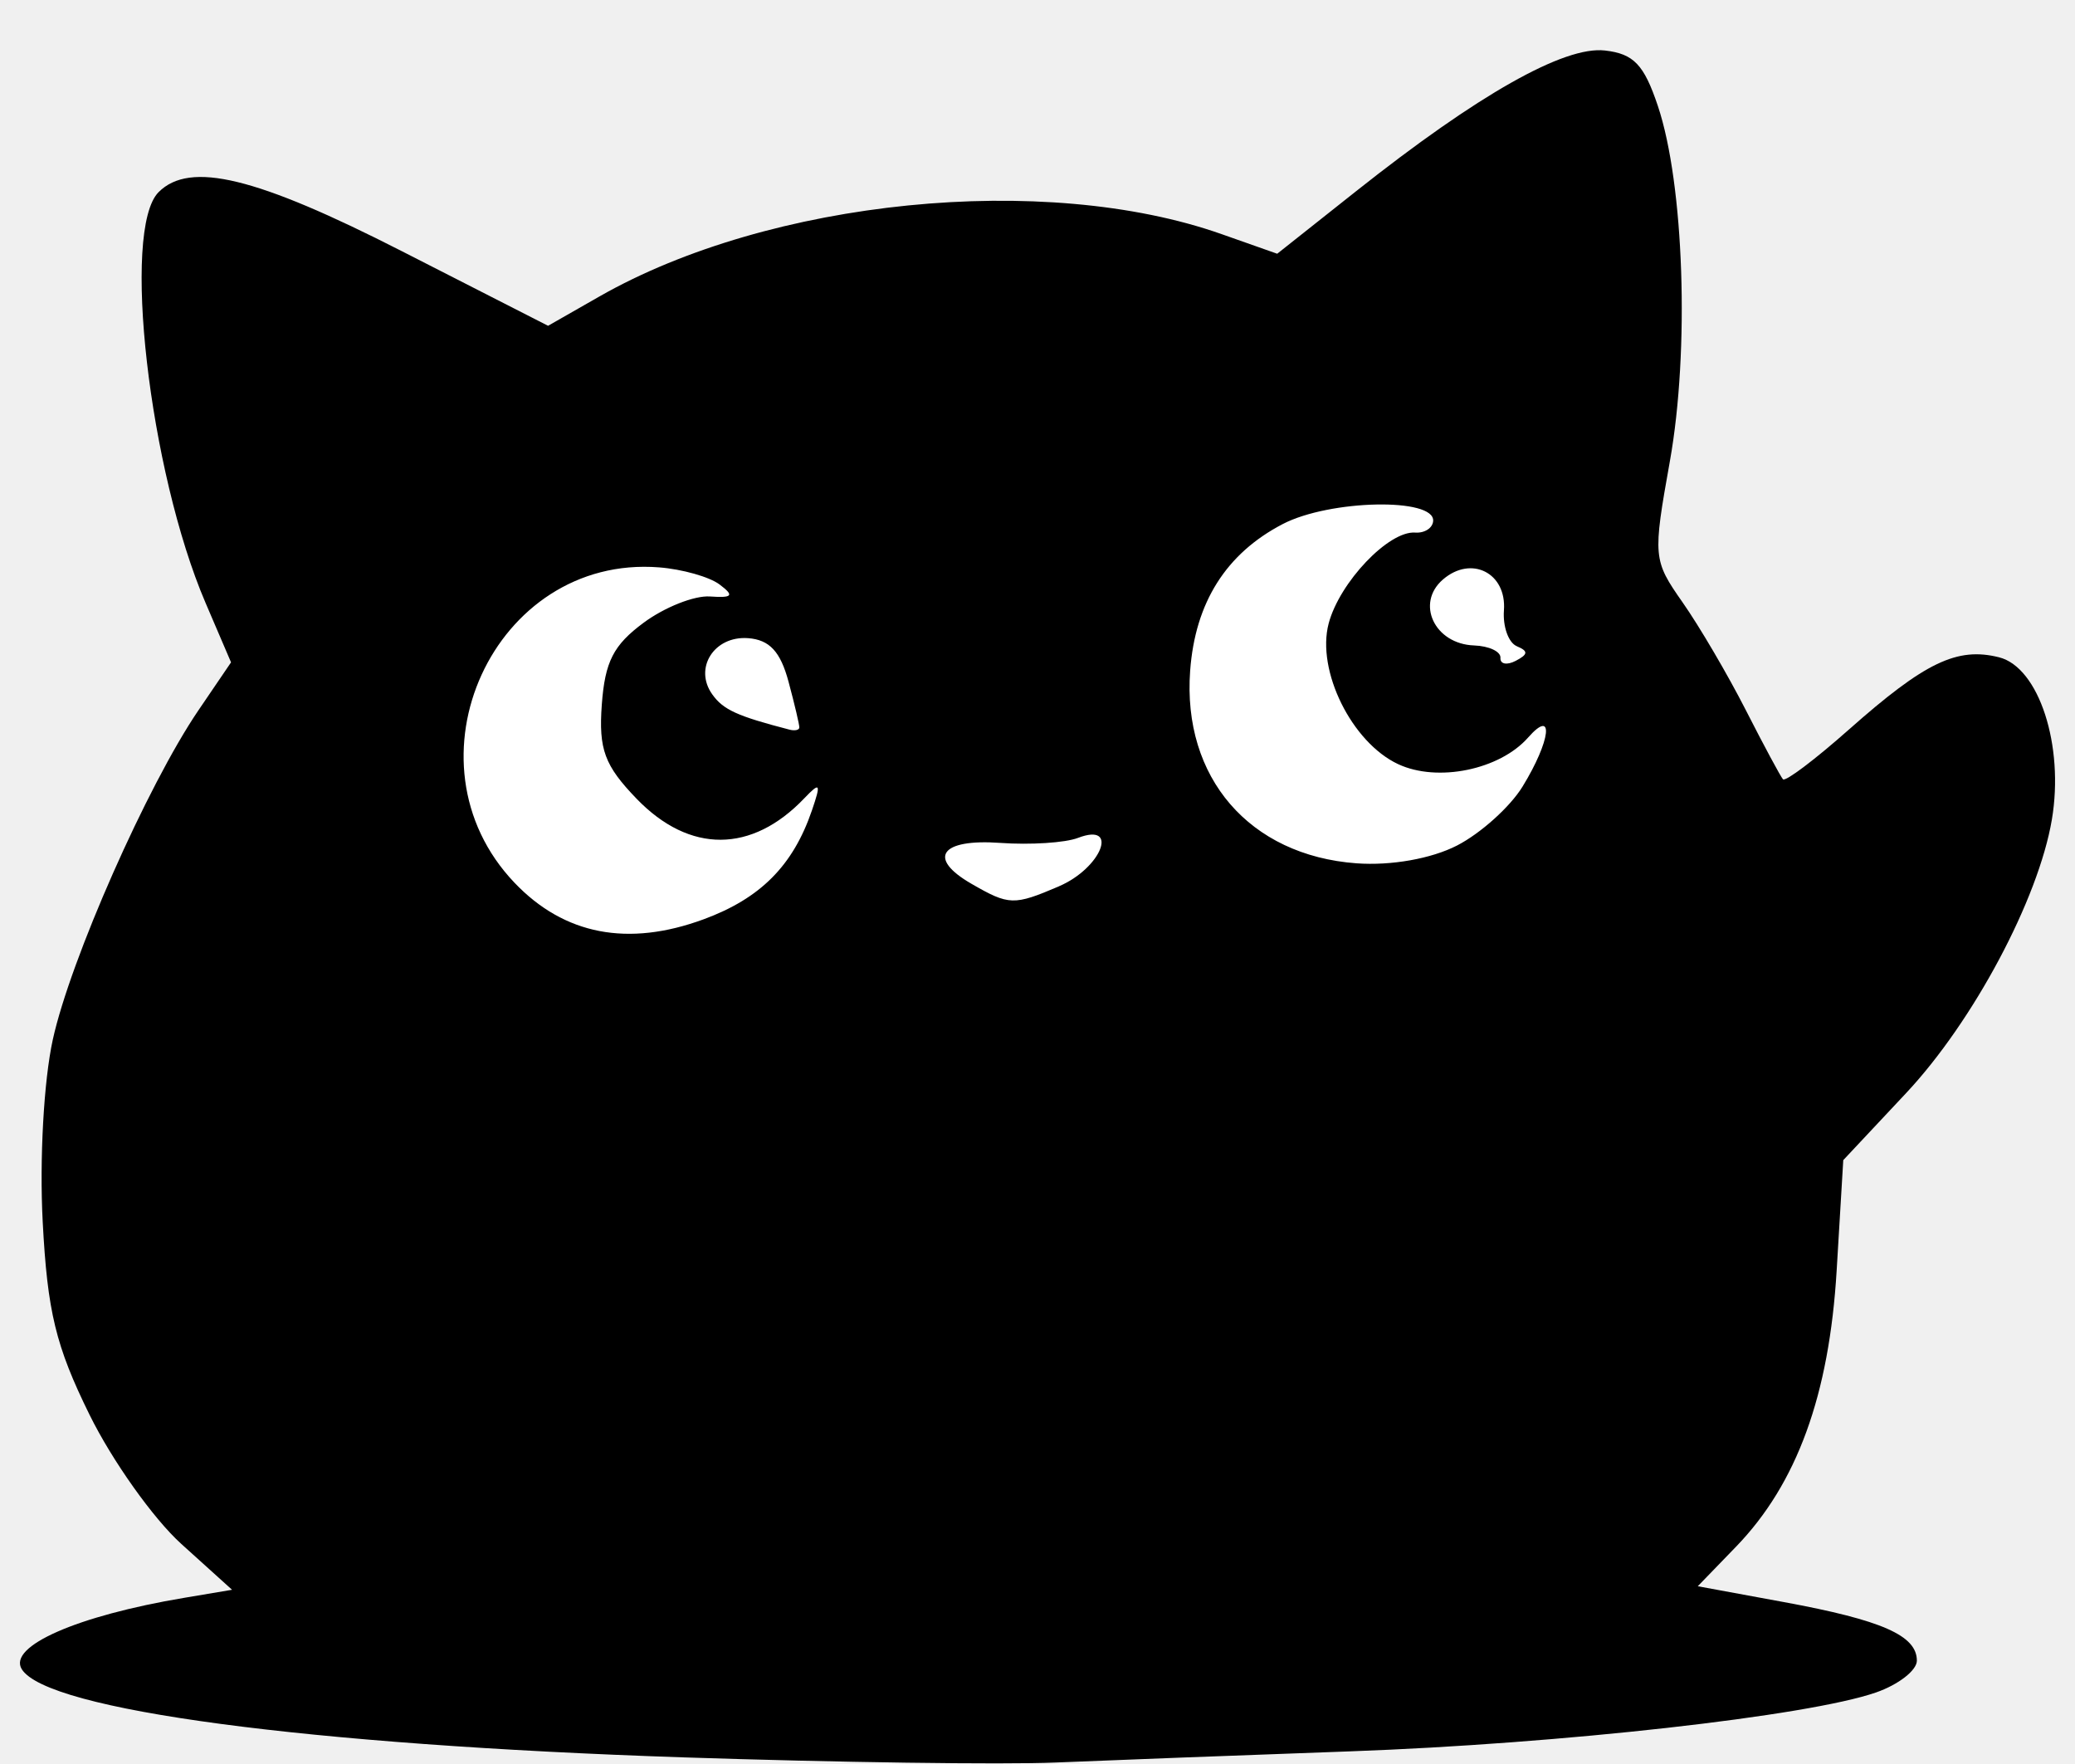
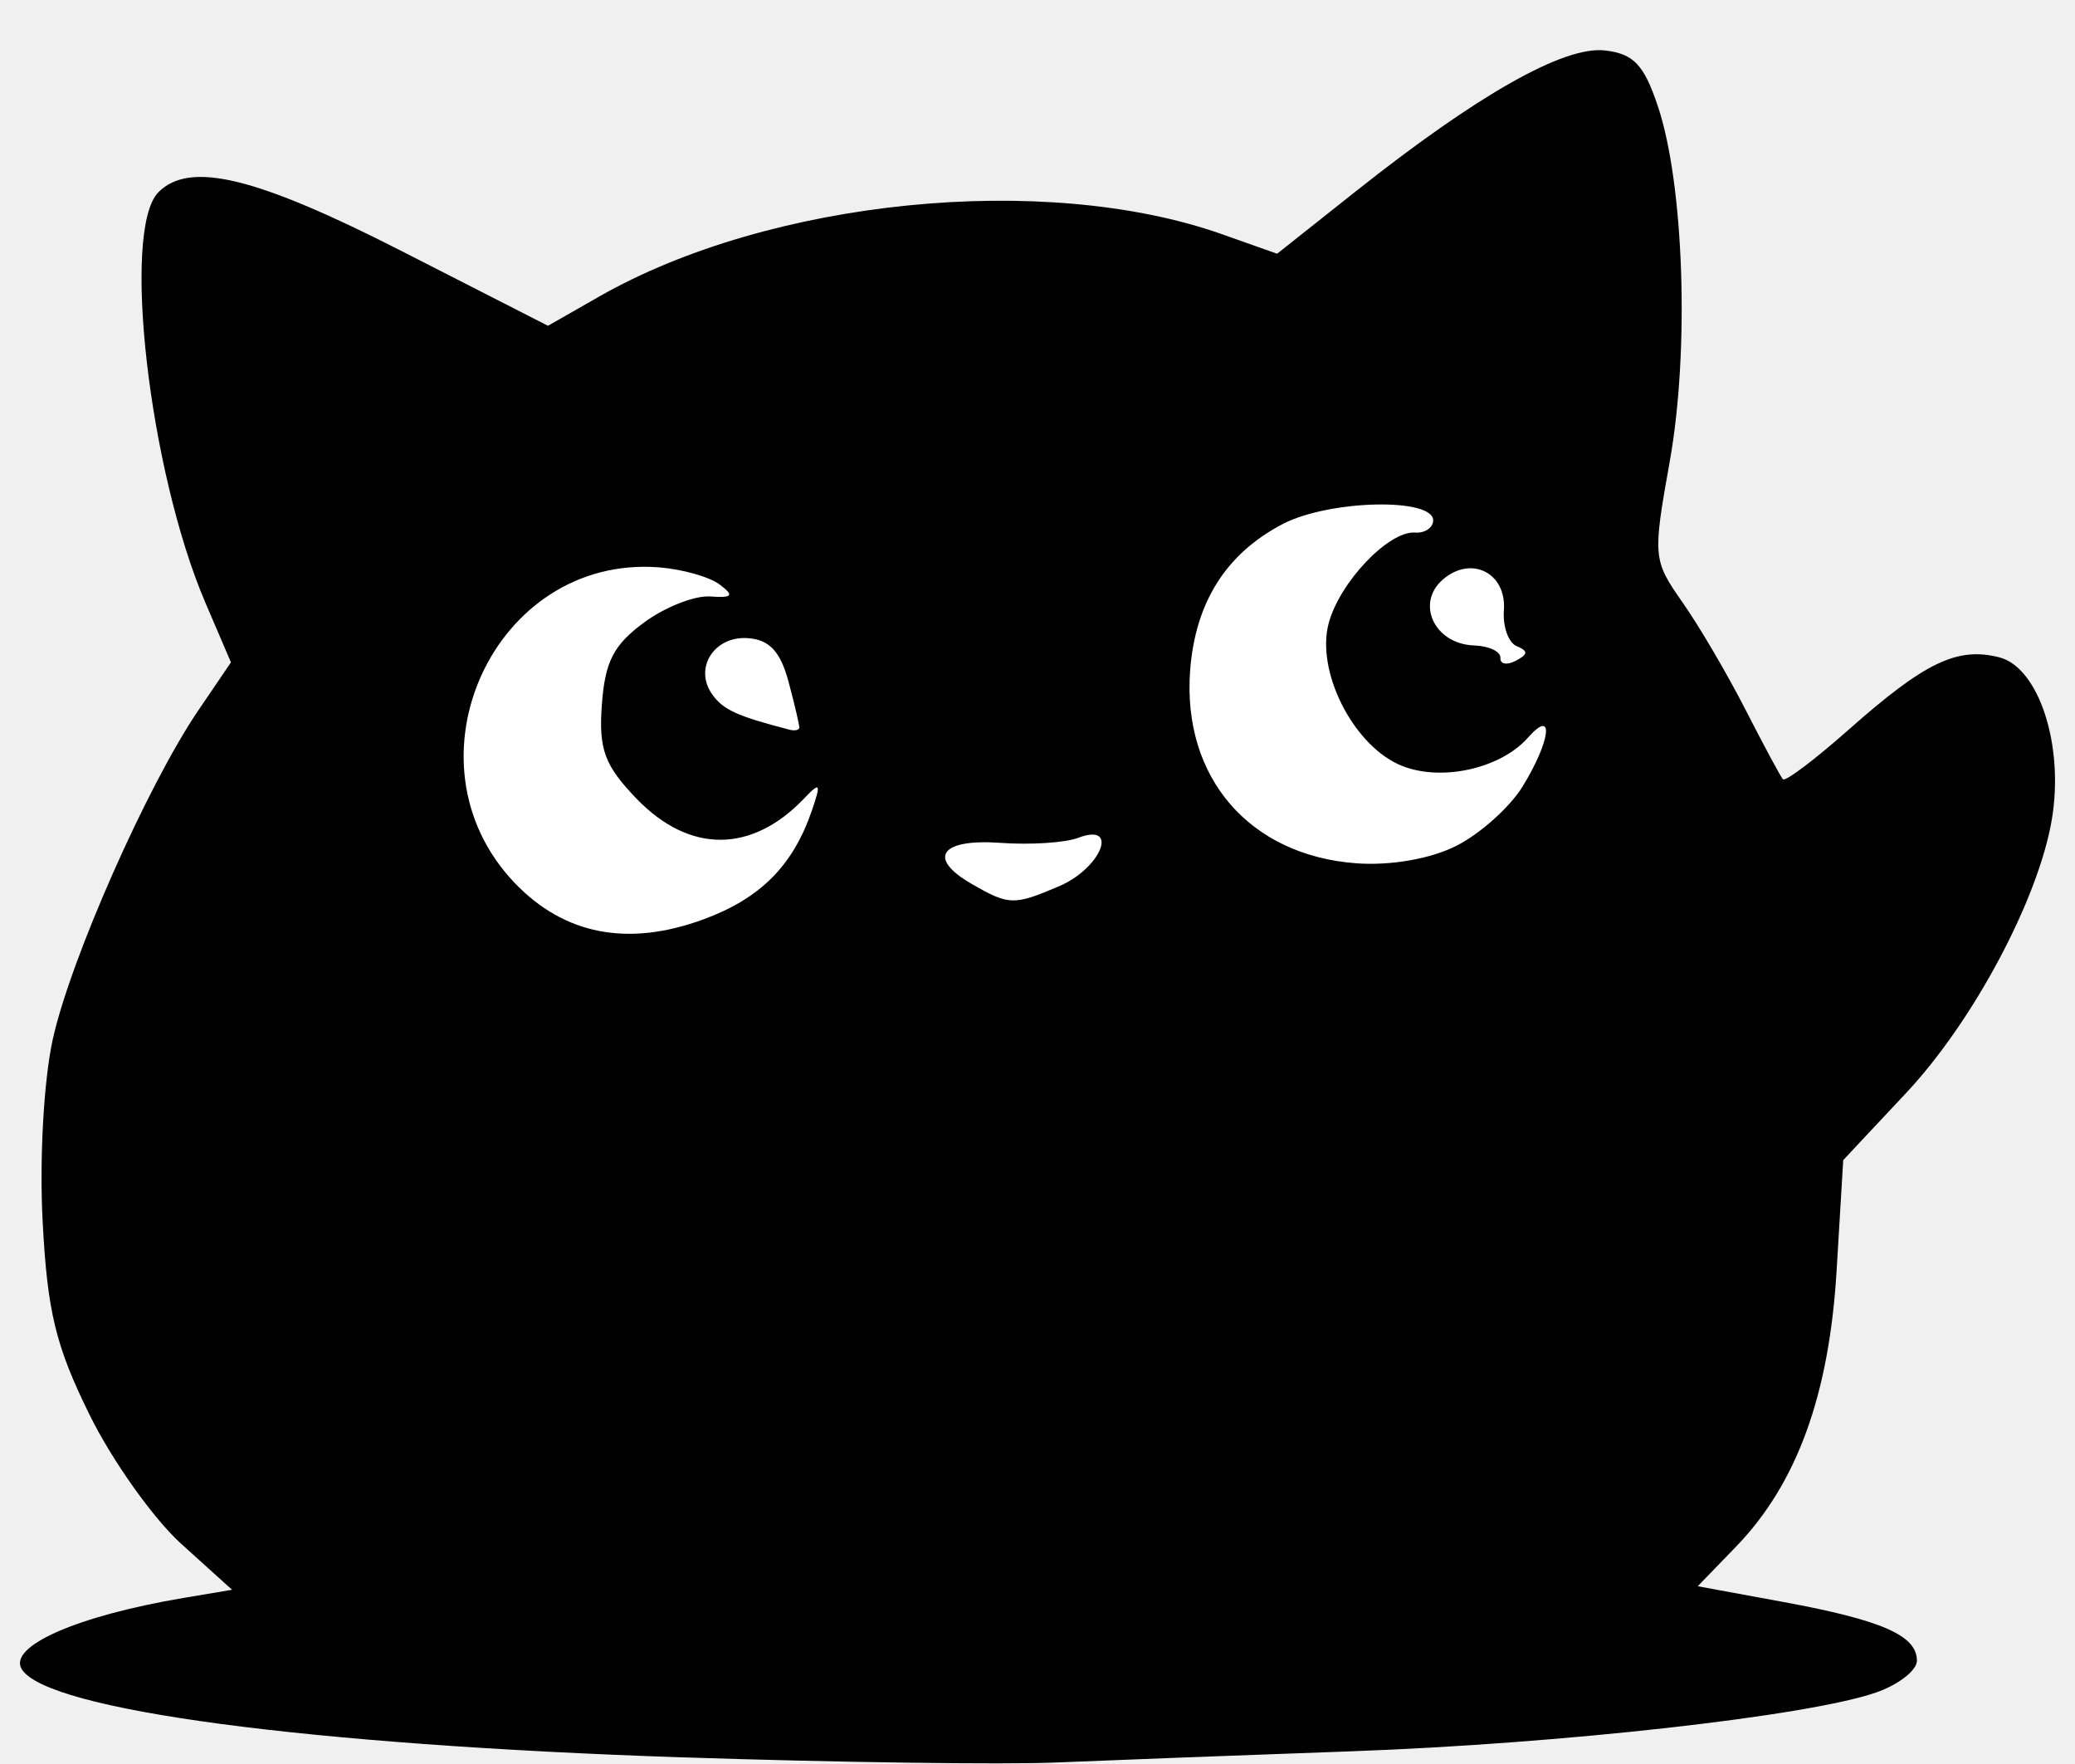
- <svg xmlns="http://www.w3.org/2000/svg" width="42.713mm" height="36.293mm" viewBox="0 0 42.713 36.293" version="1.1" id="svg1" xml:space="preserve">
-   <defs id="defs1" />
-   <g id="layer1" transform="translate(-2.933243,-24.00944)" style="display:inline">
-     <path d="m 16.815,60.192 c -5.778,-0.21 -10.794,-0.806 -12.369,-1.47 l -0.945,-0.399 0.594,-0.486 c 0.327,-0.267 1.22,-0.571 1.984,-0.674 0.765,-0.103 1.484,-0.243 1.597,-0.31 0.113,-0.067 -0.384,-0.769 -1.106,-1.558 -2.297,-2.513 -3.149,-6.121 -2.298,-9.736 0.514,-2.185 2.158,-5.623 3.556,-7.434 l 1.016,-1.317 -1.15,-2.387 c -1.45,-3.012 -1.803,-4.69 -1.154,-5.492 0.448,-0.554 0.525,-0.56 2.68,-0.233 1.22,0.185 3.125,0.636 4.232,1 l 2.014,0.663 1.312,-0.665 c 4.182,-2.119 9.686,-2.124 14.39,-0.013 1.44,0.646 1.546,0.658 2.335,0.249 1.922,-0.994 8.115,-3.276 8.324,-3.068 0.228,0.228 -0.378,3.356 -1.516,7.821 l -0.608,2.386 1.284,1.583 c 1.78,2.194 3.337,5.452 3.851,8.061 0.671,3.407 -0.067,4.463 -2.137,3.058 -0.545,-0.37 -1.03,-0.673 -1.078,-0.673 -0.048,0 -0.141,0.923 -0.208,2.051 -0.13,2.195 -0.519,3.198 -1.806,4.665 l -0.792,0.902 1.77,0.308 c 2.026,0.353 2.734,0.664 2.734,1.201 0,1.399 -13.839,2.426 -26.505,1.966 z m 16.27,-16.683 c 1.776,-0.915 2.533,-2.607 2.02,-4.513 -0.573,-2.127 -2.635,-3.263 -4.764,-2.625 -1.317,0.395 -1.529,0.74 -0.372,0.605 0.727,-0.085 1.054,0.049 1.701,0.696 1.715,1.715 0.626,4.811 -1.692,4.811 -0.594,0 -1.144,-0.197 -1.476,-0.529 -0.589,-0.589 -0.67,-0.493 -0.248,0.296 0.7,1.308 3.378,2.006 4.829,1.258 z m -8.875,-0.25 c 0.707,-0.247 1.307,-0.94 1.042,-1.205 -0.049,-0.049 -0.469,0.053 -0.932,0.228 -0.643,0.243 -1.034,0.246 -1.652,0.012 -0.708,-0.267 -0.799,-0.25 -0.725,0.134 0.062,0.324 0.992,1.046 1.43,1.11 0.015,0.002 0.392,-0.123 0.839,-0.279 z m -6.828,-0.468 c 1.263,-0.677 1.266,-1.001 0.009,-0.881 -3.391,0.323 -3.951,-4.561 -0.629,-5.486 l 0.762,-0.212 -1.134,-0.348 c -1.011,-0.31 -1.269,-0.293 -2.369,0.163 -1.491,0.618 -2.274,1.794 -2.274,3.415 0,2.919 3.053,4.734 5.634,3.35 z m 11.652,-2.934 c 0,-0.135 0.267,-0.284 0.593,-0.331 0.744,-0.106 0.944,-0.994 0.326,-1.446 -0.748,-0.547 -1.438,-0.003 -1.396,1.102 0.019,0.507 0.134,0.921 0.256,0.921 0.122,0 0.222,-0.111 0.222,-0.246 z m -10.186,-0.283 c 0.09,-0.146 -0.022,-0.265 -0.249,-0.265 -0.227,0 -0.412,0.119 -0.412,0.265 0,0.146 0.112,0.265 0.249,0.265 0.137,0 0.323,-0.119 0.412,-0.265 z m -0.427,-0.505 c 0.246,-0.156 0.308,-0.465 0.189,-0.939 -0.145,-0.579 -0.307,-0.692 -0.893,-0.624 -0.799,0.092 -1.088,0.803 -0.578,1.418 0.362,0.437 0.751,0.48 1.282,0.144 z" style="display:none;fill:#000000" id="path1" />
-     <g id="g2" style="display:inline" transform="translate(-66.05989,-1.700236)">
-       <path d="m 83.051,61.879 c -7.745,-0.259 -13.088,-0.971 -13.61,-1.815 -0.291,-0.471 1.141,-1.1 3.347,-1.469 l 0.982,-0.165 -1.045,-0.944 c -0.575,-0.519 -1.426,-1.717 -1.89,-2.661 -0.695,-1.411 -0.866,-2.118 -0.963,-3.973 -0.067,-1.283 0.022,-2.898 0.208,-3.745 0.36,-1.643 1.945,-5.229 2.995,-6.774 l 0.674,-0.991 -0.525,-1.225 c -1.164,-2.716 -1.732,-7.687 -0.966,-8.453 0.645,-0.645 2.011,-0.314 5.01,1.217 l 3.007,1.534 1.058,-0.604 c 3.506,-2 9.167,-2.567 12.808,-1.282 l 1.143,0.403 1.624,-1.287 c 2.51,-1.99 4.282,-2.992 5.122,-2.896 0.593,0.068 0.804,0.289 1.09,1.143 0.539,1.607 0.655,5.026 0.247,7.309 -0.353,1.976 -0.348,2.036 0.264,2.91 0.344,0.491 0.929,1.488 1.3,2.216 0.371,0.728 0.715,1.367 0.764,1.422 0.049,0.054 0.66,-0.406 1.357,-1.024 1.564,-1.385 2.228,-1.704 3.091,-1.487 0.82,0.206 1.344,1.817 1.087,3.34 -0.277,1.639 -1.617,4.154 -2.999,5.628 l -1.295,1.381 -0.136,2.271 c -0.153,2.566 -0.818,4.39 -2.072,5.686 l -0.787,0.813 1.771,0.326 c 2.022,0.372 2.739,0.688 2.739,1.206 0,0.199 -0.378,0.493 -0.84,0.654 -1.395,0.486 -6.485,1.056 -10.818,1.212 -2.247,0.081 -4.978,0.184 -6.07,0.23 -1.091,0.046 -4.544,-0.002 -7.673,-0.106 z" style="fill:#000000" id="path1-6" />
-       <path d="m 83.478,44.63 c 1.168,-0.43 1.839,-1.104 2.228,-2.24 0.191,-0.559 0.171,-0.593 -0.153,-0.254 -1.083,1.138 -2.364,1.143 -3.454,0.015 -0.662,-0.685 -0.785,-1.019 -0.718,-1.938 0.065,-0.887 0.239,-1.227 0.863,-1.688 0.429,-0.318 1.042,-0.56 1.36,-0.539 0.471,0.032 0.509,-0.015 0.202,-0.246 -0.207,-0.157 -0.769,-0.316 -1.247,-0.353 -3.398,-0.266 -5.352,3.999 -2.974,6.492 1.022,1.071 2.335,1.325 3.893,0.751 z m 7.313,-0.679 c 0.876,-0.374 1.25,-1.326 0.392,-0.996 -0.263,0.101 -0.982,0.147 -1.599,0.103 -1.231,-0.089 -1.513,0.312 -0.593,0.842 0.774,0.446 0.87,0.449 1.8,0.052 z m 8.194,-0.839 c 0.485,-0.249 1.093,-0.795 1.349,-1.213 0.582,-0.948 0.659,-1.628 0.115,-1.01 -0.586,0.665 -1.866,0.927 -2.676,0.548 -0.955,-0.446 -1.686,-1.926 -1.43,-2.895 0.225,-0.849 1.237,-1.912 1.782,-1.871 0.192,0.014 0.359,-0.093 0.369,-0.238 0.036,-0.485 -2.129,-0.441 -3.097,0.063 -1.166,0.607 -1.802,1.615 -1.905,3.018 -0.162,2.2 1.221,3.802 3.423,3.964 0.713,0.052 1.54,-0.094 2.07,-0.366 z M 85.447,40.686 c 0.004,-0.051 -0.096,-0.476 -0.222,-0.945 -0.167,-0.622 -0.392,-0.864 -0.834,-0.897 -0.697,-0.051 -1.122,0.617 -0.736,1.157 0.226,0.317 0.512,0.447 1.59,0.726 0.107,0.028 0.198,0.009 0.202,-0.042 z m 14.768,-1.677 c -0.17,-0.071 -0.289,-0.403 -0.264,-0.738 0.057,-0.77 -0.672,-1.138 -1.256,-0.634 -0.567,0.49 -0.172,1.328 0.641,1.357 0.308,0.011 0.553,0.126 0.543,0.255 -0.009,0.129 0.132,0.157 0.314,0.062 0.258,-0.134 0.263,-0.201 0.022,-0.301 z" style="fill:#ffffff" id="path1-61" />
-     </g>
-     <path d="m 16.666,60.195 c -7.882,-0.283 -12.961,-1.098 -12.777,-2.051 0.078,-0.404 0.918,-0.702 3.472,-1.231 l 0.749,-0.155 -1.105,-1.072 c -0.608,-0.59 -1.48,-1.865 -1.939,-2.834 -0.773,-1.631 -0.834,-1.968 -0.831,-4.54 0.003,-2.349 0.114,-3.081 0.715,-4.738 0.392,-1.078 1.129,-2.635 1.638,-3.46 l 0.926,-1.501 -0.382,-1.435 c -0.564,-2.119 -0.492,-4.859 0.179,-6.847 0.643,-1.904 2.632,-4.245 3.607,-4.245 0.567,0 0.778,0.464 1.251,2.746 0.087,0.419 0.493,1.097 0.903,1.506 l 0.745,0.745 2.086,-1.022 c 1.147,-0.562 2.817,-1.21 3.712,-1.44 2.065,-0.531 5.875,-0.537 7.888,-0.013 1.111,0.289 1.637,0.324 1.842,0.12 0.157,-0.157 0.346,-1.262 0.418,-2.456 0.118,-1.94 0.19,-2.179 0.678,-2.249 1.673,-0.239 5.179,2.461 6.386,4.919 0.643,1.31 0.746,1.847 0.782,4.082 0.037,2.321 0.116,2.704 0.812,3.91 0.761,1.318 0.778,1.329 1.249,0.808 0.263,-0.29 0.851,-1.276 1.306,-2.19 0.73,-1.464 0.92,-1.662 1.592,-1.662 1.535,0 2.47,2.472 2.008,5.311 -0.292,1.796 -1.511,4.505 -2.707,6.015 -0.849,1.072 -0.862,1.13 -0.864,3.877 -0.002,3.271 -0.474,4.946 -1.845,6.548 l -0.904,1.056 1.815,0.324 c 3.567,0.637 3.483,1.571 -0.2,2.24 -4.711,0.855 -14.451,1.247 -23.206,0.933 z m 1.709,-17.603 c 1.04,-0.875 1.599,-1.946 1.597,-3.064 l -9.9e-4,-0.873 -0.52,0.853 c -0.951,1.56 -2.917,1.429 -3.836,-0.256 -0.5,-0.916 -0.503,-0.994 -0.066,-1.909 0.25,-0.524 0.723,-1.061 1.05,-1.193 0.507,-0.204 0.438,-0.242 -0.463,-0.255 -2.725,-0.041 -4.615,2.899 -3.387,5.269 1.09,2.105 3.957,2.833 5.625,1.429 z m 6.824,-0.959 c 0.387,-0.31 0.443,-0.994 0.082,-0.994 -0.137,0 -0.331,0.133 -0.431,0.295 -0.111,0.18 -0.639,0.244 -1.35,0.163 -1.288,-0.145 -1.443,0.228 -0.33,0.792 0.646,0.328 1.421,0.23 2.03,-0.257 z m 7.628,-1.228 c 1.001,-0.61 1.704,-2.021 1.683,-3.378 -0.014,-0.897 -0.053,-0.958 -0.331,-0.512 -0.666,1.069 -1.258,1.478 -2.138,1.478 -1.26,0 -2.017,-0.705 -2.197,-2.048 -0.136,-1.015 -0.069,-1.192 0.744,-1.955 l 0.894,-0.839 -1.049,0.195 c -2.07,0.384 -3.316,1.84 -3.316,3.875 0,1.298 0.787,2.724 1.81,3.279 1.005,0.546 2.925,0.499 3.9,-0.096 z m -14.204,-2.51 c 0.409,-0.493 0.088,-1.224 -0.538,-1.224 -0.642,0 -0.919,0.676 -0.49,1.194 0.405,0.489 0.642,0.495 1.028,0.03 z m 14.712,-2.283 c 0.09,-0.146 0.037,-0.265 -0.117,-0.265 -0.154,0 -0.28,0.119 -0.28,0.265 0,0.146 0.052,0.265 0.117,0.265 0.064,0 0.19,-0.119 0.28,-0.265 z m -0.425,-0.363 c 0.355,-0.428 0.118,-1.224 -0.365,-1.224 -0.185,0 -0.484,0.179 -0.666,0.397 -0.263,0.317 -0.263,0.477 0,0.794 0.408,0.492 0.644,0.5 1.03,0.034 z" style="display:none;fill:#000000" id="path1-1" />
-     <g id="g3" style="display:none" transform="translate(-5.679248,-53.48581)">
-       <path d="m 17.6,113.558 c -2.899,-0.239 -5.586,-0.663 -6.952,-1.095 -1.494,-0.473 -1.002,-1.082 1.334,-1.65 l 2.046,-0.498 -1.079,-1.047 c -0.594,-0.576 -1.453,-1.84 -1.909,-2.809 -0.764,-1.621 -0.829,-1.973 -0.812,-4.408 0.02,-2.951 0.643,-5.098 2.404,-8.288 0.508,-0.92 0.884,-1.708 0.834,-1.75 -0.05,-0.042 -0.892,-0.34 -1.872,-0.662 -0.98,-0.322 -2.051,-0.804 -2.381,-1.072 l -0.6,-0.486 1.072,-1.021 c 1.9,-1.809 5.574,-3.434 8.849,-3.915 0.655,-0.096 2.143,-0.646 3.307,-1.221 3.579,-1.769 7.518,-2.259 11.282,-1.403 l 1.862,0.423 2.585,-2.54 c 1.422,-1.397 2.762,-2.54 2.978,-2.54 1.267,0 2.078,2.707 2.258,7.541 0.13,3.487 0.181,3.766 0.861,4.763 0.398,0.582 0.981,1.567 1.296,2.188 0.693,1.365 0.941,1.292 2.999,-0.879 0.751,-0.793 1.573,-1.441 1.825,-1.441 0.252,0 0.717,0.327 1.032,0.728 0.485,0.615 0.559,0.994 0.477,2.452 -0.122,2.179 -1.08,4.21 -2.95,6.256 l -1.37,1.499 -0.013,2.669 c -0.015,2.983 -0.445,4.33 -1.925,6.015 l -0.823,0.938 1.82,0.325 c 1.001,0.179 2.035,0.482 2.297,0.674 1.069,0.782 -0.394,1.353 -5.192,2.029 -2.484,0.349 -21.962,0.523 -25.541,0.228 z" style="fill:#000000" id="path1-2" />
-       <path d="m 23.685,99.733 c 0.5,-0.237 1.086,-0.684 1.303,-0.992 0.432,-0.614 1.015,-2.529 0.828,-2.716 -0.065,-0.065 -0.48,0.245 -0.923,0.688 -0.488,0.488 -1.079,0.806 -1.499,0.806 -0.81,0 -1.899,-0.989 -2.138,-1.942 -0.215,-0.855 0.362,-2.054 1.186,-2.465 l 0.644,-0.321 -0.687,-0.172 c -1.016,-0.255 -2.985,0.706 -3.636,1.773 -1.978,3.245 1.465,6.982 4.922,5.341 z m 7.354,-1.307 c 0.566,-0.566 0.537,-1.02 -0.047,-0.748 -0.255,0.119 -0.969,0.221 -1.587,0.227 -1.191,0.012 -1.318,0.109 -0.807,0.62 0.453,0.453 1.951,0.393 2.442,-0.098 z m 7.479,-1.16 c 1.41,-0.86 2.289,-2.883 1.695,-3.904 -0.198,-0.341 -0.278,-0.367 -0.283,-0.093 -0.016,0.739 -1.122,1.605 -2.051,1.605 -1.092,0 -2.191,-0.996 -2.191,-1.985 0,-0.915 0.71,-2.248 1.197,-2.248 0.215,0 0.39,-0.129 0.39,-0.286 0,-0.372 -1.466,-0.071 -2.486,0.51 -1.214,0.692 -1.836,1.722 -1.836,3.039 0,2.976 3.112,4.858 5.564,3.363 z m -13.413,-2.128 c 0,-0.146 -0.052,-0.265 -0.117,-0.265 -0.064,0 -0.19,0.119 -0.28,0.265 -0.09,0.146 -0.037,0.265 0.117,0.265 0.154,0 0.28,-0.119 0.28,-0.265 z m -0.532,-0.394 c 0.44,-0.53 0.147,-1.194 -0.526,-1.194 -0.3,0 -0.615,0.18 -0.699,0.4 -0.152,0.396 0.314,1.187 0.699,1.187 0.11,0 0.347,-0.177 0.526,-0.394 z m 14.819,-2.252 c 0,-0.146 -0.052,-0.265 -0.117,-0.265 -0.064,0 -0.19,0.119 -0.28,0.265 -0.09,0.146 -0.037,0.265 0.117,0.265 0.154,0 0.28,-0.119 0.28,-0.265 z m -0.552,-0.369 c 0.236,-0.284 0.211,-0.464 -0.108,-0.783 -0.496,-0.496 -1.192,-0.296 -1.192,0.342 0,0.849 0.75,1.103 1.3,0.441 z" style="fill:#ffffff" id="path1-0" />
-     </g>
-     <g id="g4" style="display:none" transform="translate(-70.34078,-52.08735)">
-       <path d="m 87.347,112.264 c -6.837,-0.27 -11.98,-0.884 -13.069,-1.561 -0.776,-0.482 -0.046,-1.036 1.95,-1.48 l 2.01,-0.447 -1.146,-1.228 c -3.783,-4.054 -3.638,-10.202 0.386,-16.387 1.286,-1.976 1.318,-1.863 -1.387,-4.893 -1.012,-1.133 -1.84,-2.232 -1.84,-2.441 0,-1.44 6.601,-2.248 9.465,-1.159 0.587,0.223 1.035,0.112 2.718,-0.678 3.494,-1.64 7.573,-2.148 10.92,-1.36 1.535,0.361 1.54,0.36 1.786,-0.286 0.136,-0.356 0.246,-1.418 0.246,-2.359 0,-1.147 0.112,-1.754 0.339,-1.841 1.012,-0.388 4.465,1.767 5.956,3.718 1.173,1.535 1.907,3.729 1.907,5.698 0,1.479 0.122,1.816 1.502,4.174 0.826,1.411 2.061,3.197 2.744,3.969 2.779,3.142 4.243,7.764 3.015,9.518 -0.596,0.85 -1.038,0.738 -2.51,-0.639 l -1.312,-1.227 v 1.395 c 0,1.91 -0.422,3.159 -1.588,4.699 l -0.99,1.308 1.731,0.319 c 2.835,0.522 3.407,1.079 1.798,1.751 -1.217,0.509 -6.123,1.12 -10.477,1.305 -7.314,0.311 -9.247,0.329 -14.155,0.136 z" style="fill:#000000" id="path1-63" />
-       <path d="m 86.864,96.705 c -0.814,-0.968 -0.869,-1.924 -0.174,-3.063 0.871,-1.428 3.248,-1.432 3.937,-0.006 0.262,0.543 0.28,0.53 0.296,-0.217 0.075,-3.531 -5.447,-4.543 -6.995,-1.281 -1.12,2.361 0.55,5.352 3.002,5.376 l 0.619,0.006 z m 9.046,-1.185 c 0.323,-0.227 0.588,-0.584 0.588,-0.794 0,-0.485 -0.134,-0.479 -0.925,0.038 -0.432,0.283 -0.904,0.363 -1.446,0.244 -0.89,-0.196 -1.1,0.196 -0.341,0.638 0.671,0.391 1.452,0.345 2.124,-0.126 z m -5.497,-0.117 c 0,-0.146 -0.052,-0.265 -0.117,-0.265 -0.064,0 -0.19,0.119 -0.28,0.265 -0.09,0.146 -0.037,0.265 0.117,0.265 0.154,0 0.28,-0.119 0.28,-0.265 z m -0.352,-0.682 c 0.088,-0.23 -0.035,-0.612 -0.273,-0.85 -0.401,-0.401 -0.465,-0.401 -0.866,0 -0.541,0.541 -0.293,1.268 0.433,1.268 0.3,0 0.618,-0.188 0.706,-0.417 z m 14.473,-2.275 c 0.661,-1.594 0.421,-2.927 -0.733,-4.081 -0.912,-0.912 -2.328,-1.341 -3.477,-1.053 -1.818,0.456 -3.116,2.701 -2.644,4.571 l 0.187,0.742 0.402,-0.794 c 0.563,-1.109 1.088,-1.455 2.213,-1.455 1.925,0 3.097,1.788 2.266,3.455 l -0.406,0.814 0.845,-0.493 c 0.54,-0.316 1.026,-0.93 1.347,-1.705 z m -4.861,1.105 c 0,-0.146 -0.119,-0.265 -0.265,-0.265 -0.146,0 -0.265,0.119 -0.265,0.265 0,0.146 0.119,0.265 0.265,0.265 0.146,0 0.265,-0.119 0.265,-0.265 z m 0.706,-1.435 c -0.214,-0.559 -1.134,-0.532 -1.353,0.039 -0.26,0.678 0.624,1.268 1.135,0.758 0.208,-0.208 0.307,-0.567 0.219,-0.796 z" style="fill:#ffffff" id="path1-5" />
-     </g>
+ <svg xmlns="http://www.w3.org/2000/svg" xml:space="preserve" width="161.434" height="137.171" viewBox="0 0 42.713 36.293">
+   <g style="display:inline">
+     <path d="M83.051 61.88c-7.745-.26-13.088-.972-13.61-1.815-.29-.471 1.141-1.1 3.347-1.47l.982-.165-1.045-.944c-.575-.52-1.426-1.717-1.89-2.661-.696-1.411-.867-2.118-.964-3.973-.068-1.283.022-2.898.207-3.745.36-1.643 1.946-5.229 2.995-6.773l.674-.992-.525-1.225c-1.164-2.716-1.732-7.687-.966-8.453.646-.646 2.01-.314 5.01 1.216l3.007 1.535 1.058-.604c3.507-2 9.168-2.567 12.809-1.283l1.142.404 1.624-1.288c2.51-1.99 4.282-2.992 5.122-2.896.593.069.803.29 1.09 1.143.54 1.607.655 5.026.247 7.31-.353 1.975-.348 2.035.264 2.91.344.49.929 1.488 1.3 2.216.372.727.716 1.367.764 1.421.05.055.66-.406 1.358-1.024 1.564-1.384 2.228-1.703 3.091-1.487.82.206 1.344 1.817 1.087 3.34-.277 1.64-1.617 4.155-3 5.629l-1.294 1.381-.136 2.27c-.153 2.566-.818 4.391-2.072 5.687l-.787.813 1.772.326c2.022.373 2.74.689 2.74 1.206 0 .2-.379.494-.84.655-1.395.486-6.486 1.056-10.818 1.211-2.247.08-4.978.184-6.07.23-1.091.046-4.544-.002-7.673-.106" style="fill:#000" transform="translate(-68.993 -25.71)" />
+     <path d="M83.478 44.63c1.168-.43 1.839-1.104 2.228-2.24.191-.559.17-.593-.153-.254-1.082 1.138-2.363 1.144-3.453.016-.662-.685-.786-1.019-.718-1.938.065-.888.239-1.227.863-1.688.429-.318 1.041-.56 1.36-.54.47.032.508-.014.202-.246-.207-.157-.769-.315-1.247-.353-3.398-.266-5.352 4-2.975 6.492 1.022 1.071 2.336 1.325 3.893.751m7.314-.679c.875-.374 1.25-1.326.391-.996-.262.1-.982.147-1.6.102-1.23-.088-1.512.312-.592.843.774.446.87.448 1.8.051m8.193-.839c.486-.249 1.093-.795 1.35-1.213.582-.948.659-1.627.114-1.01-.586.665-1.865.927-2.676.549-.955-.446-1.686-1.927-1.43-2.895.225-.85 1.237-1.912 1.782-1.872.193.014.359-.093.37-.238.035-.485-2.13-.441-3.098.063q-1.748.912-1.905 3.018c-.161 2.2 1.222 3.802 3.423 3.964.713.052 1.54-.094 2.07-.366m-13.538-2.426c.004-.05-.096-.476-.221-.945-.167-.622-.393-.864-.835-.897-.696-.051-1.121.617-.736 1.158.226.317.512.447 1.59.726.108.028.199.009.202-.042m14.768-1.677c-.17-.07-.289-.403-.264-.738.057-.77-.672-1.138-1.256-.634-.567.49-.172 1.328.64 1.357.31.011.554.126.544.255s.132.157.314.062c.258-.135.263-.201.022-.302" style="fill:#fff" transform="translate(-68.993 -25.71)" />
  </g>
</svg>
